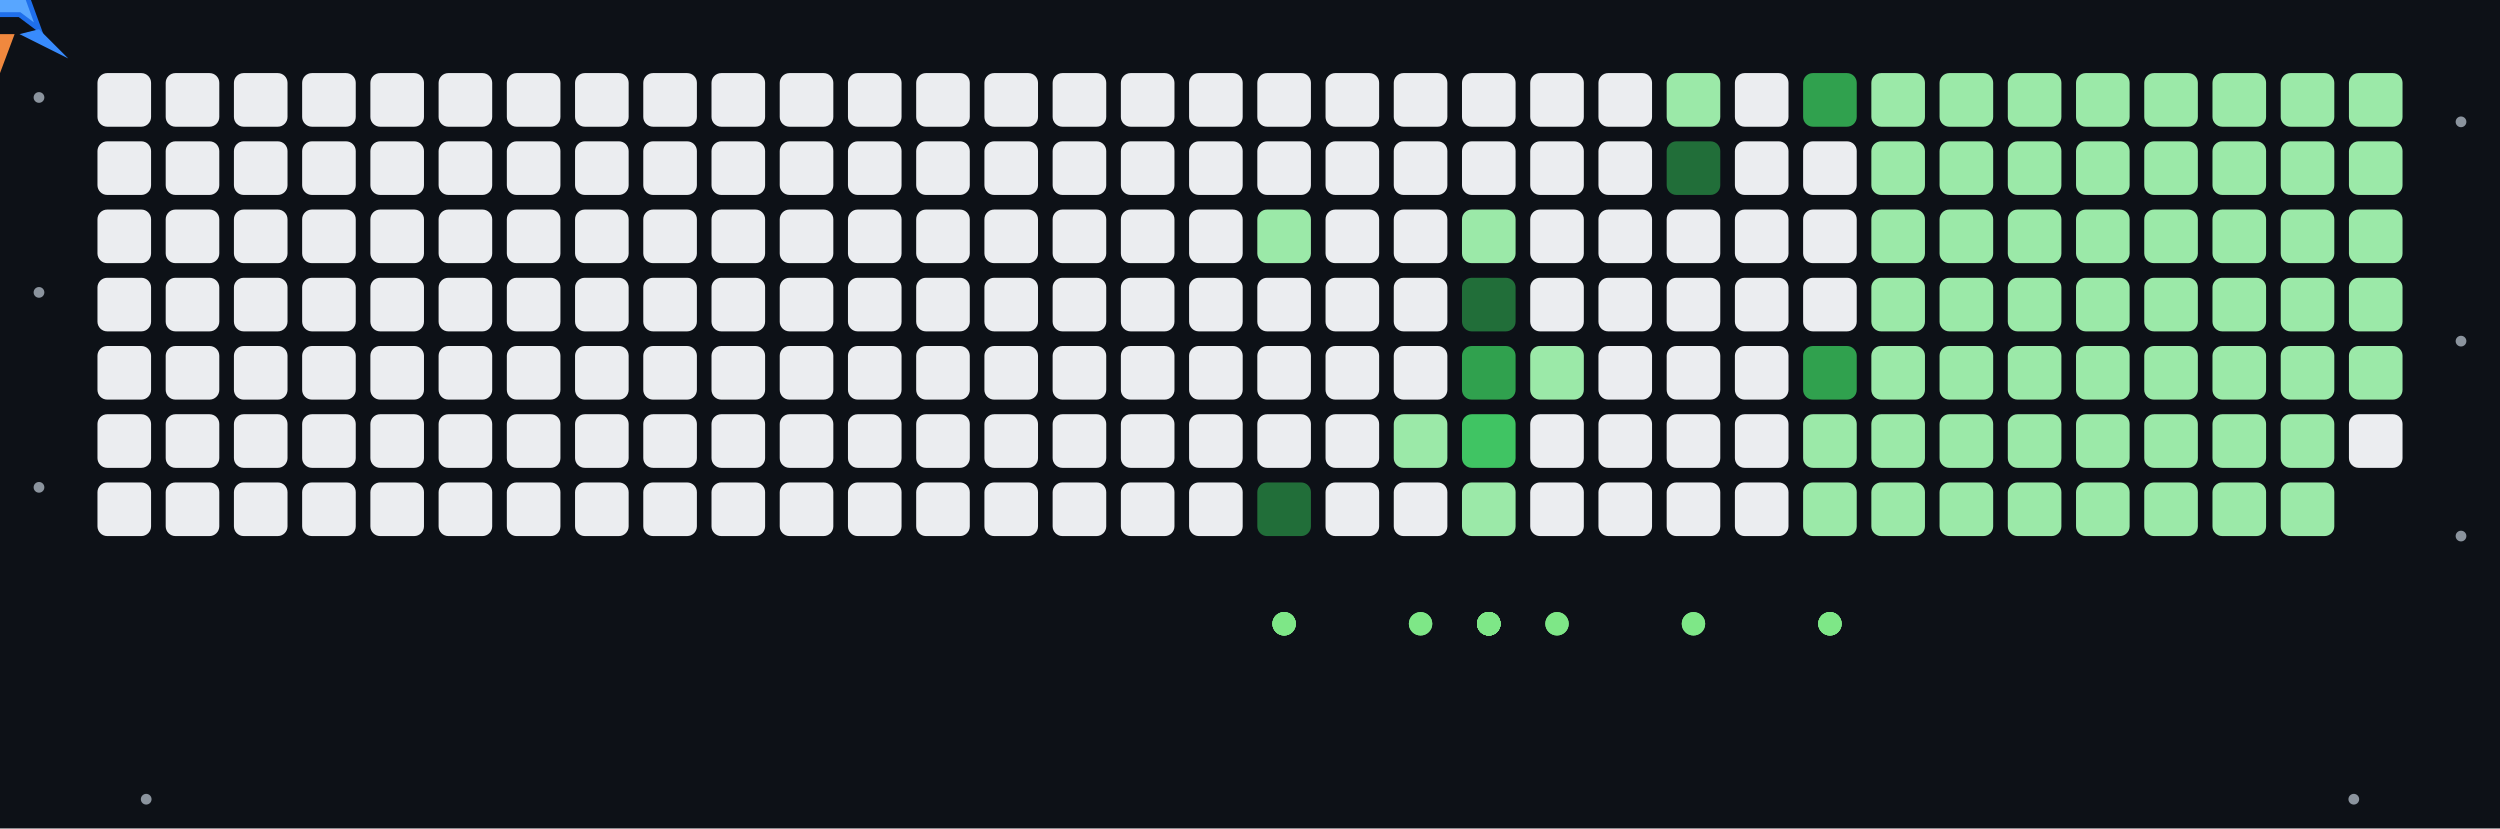
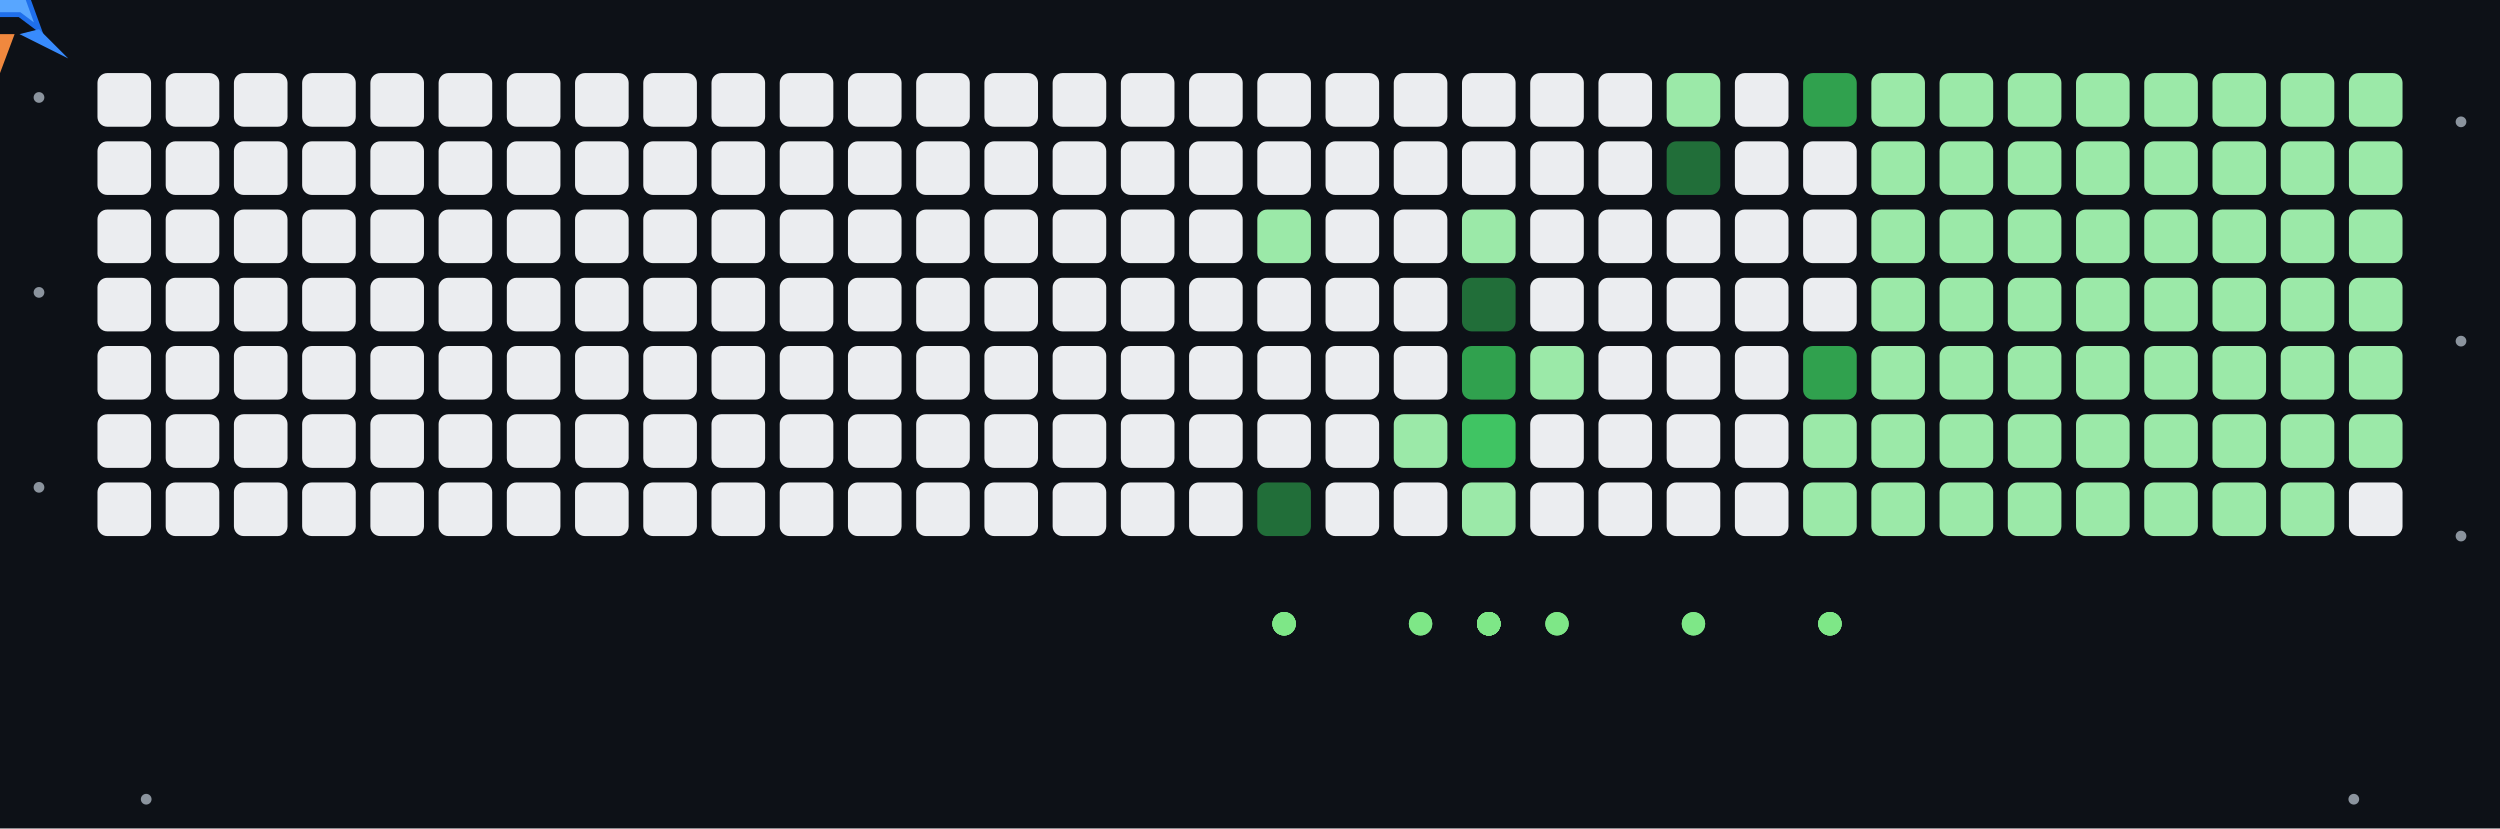
<svg xmlns="http://www.w3.org/2000/svg" viewBox="0 0 513 170">
  <rect x="0" y="0" width="513" height="170" fill="#0d1117" />
  <circle cx="8" cy="20" r="1.1" fill="#8b949e">
    <animate attributeName="opacity" values="0.2;1;0.2" dur="1.2s" repeatCount="indefinite" />
  </circle>
  <circle cx="8" cy="60" r="1.1" fill="#8b949e">
    <animate attributeName="opacity" values="0.2;1;0.2" dur="1.6s" repeatCount="indefinite" />
  </circle>
  <circle cx="8" cy="100" r="1.1" fill="#8b949e">
    <animate attributeName="opacity" values="0.2;1;0.2" dur="2s" repeatCount="indefinite" />
  </circle>
  <circle cx="505" cy="25" r="1.1" fill="#8b949e">
    <animate attributeName="opacity" values="0.2;1;0.2" dur="1.2s" repeatCount="indefinite" />
  </circle>
  <circle cx="505" cy="70" r="1.1" fill="#8b949e">
    <animate attributeName="opacity" values="0.2;1;0.2" dur="1.6s" repeatCount="indefinite" />
  </circle>
  <circle cx="505" cy="110" r="1.1" fill="#8b949e">
    <animate attributeName="opacity" values="0.2;1;0.2" dur="2s" repeatCount="indefinite" />
  </circle>
  <circle cx="30" cy="164" r="1.1" fill="#8b949e">
    <animate attributeName="opacity" values="0.2;1;0.2" dur="1.2s" repeatCount="indefinite" />
  </circle>
  <circle cx="483" cy="164" r="1.1" fill="#8b949e">
    <animate attributeName="opacity" values="0.2;1;0.2" dur="1.6s" repeatCount="indefinite" />
  </circle>
  <g id="grid">
    <rect x="20.00" y="15.00" width="11" height="11" rx="2" ry="2" fill="#ebedf0" />
    <rect x="20.00" y="29.00" width="11" height="11" rx="2" ry="2" fill="#ebedf0" />
    <rect x="20.00" y="43.00" width="11" height="11" rx="2" ry="2" fill="#ebedf0" />
    <rect x="20.00" y="57.00" width="11" height="11" rx="2" ry="2" fill="#ebedf0" />
    <rect x="20.00" y="71.00" width="11" height="11" rx="2" ry="2" fill="#ebedf0" />
    <rect x="20.00" y="85.00" width="11" height="11" rx="2" ry="2" fill="#ebedf0" />
    <rect x="20.00" y="99.00" width="11" height="11" rx="2" ry="2" fill="#ebedf0" />
    <rect x="34.00" y="15.00" width="11" height="11" rx="2" ry="2" fill="#ebedf0" />
    <rect x="34.00" y="29.00" width="11" height="11" rx="2" ry="2" fill="#ebedf0" />
    <rect x="34.00" y="43.00" width="11" height="11" rx="2" ry="2" fill="#ebedf0" />
    <rect x="34.00" y="57.00" width="11" height="11" rx="2" ry="2" fill="#ebedf0" />
    <rect x="34.00" y="71.00" width="11" height="11" rx="2" ry="2" fill="#ebedf0" />
    <rect x="34.00" y="85.00" width="11" height="11" rx="2" ry="2" fill="#ebedf0" />
    <rect x="34.00" y="99.00" width="11" height="11" rx="2" ry="2" fill="#ebedf0" />
    <rect x="48.00" y="15.00" width="11" height="11" rx="2" ry="2" fill="#ebedf0" />
    <rect x="48.00" y="29.00" width="11" height="11" rx="2" ry="2" fill="#ebedf0" />
    <rect x="48.00" y="43.00" width="11" height="11" rx="2" ry="2" fill="#ebedf0" />
    <rect x="48.00" y="57.00" width="11" height="11" rx="2" ry="2" fill="#ebedf0" />
    <rect x="48.00" y="71.00" width="11" height="11" rx="2" ry="2" fill="#ebedf0" />
    <rect x="48.00" y="85.00" width="11" height="11" rx="2" ry="2" fill="#ebedf0" />
    <rect x="48.00" y="99.00" width="11" height="11" rx="2" ry="2" fill="#ebedf0" />
    <rect x="62.00" y="15.00" width="11" height="11" rx="2" ry="2" fill="#ebedf0" />
    <rect x="62.00" y="29.00" width="11" height="11" rx="2" ry="2" fill="#ebedf0" />
    <rect x="62.00" y="43.00" width="11" height="11" rx="2" ry="2" fill="#ebedf0" />
    <rect x="62.00" y="57.00" width="11" height="11" rx="2" ry="2" fill="#ebedf0" />
    <rect x="62.00" y="71.00" width="11" height="11" rx="2" ry="2" fill="#ebedf0" />
    <rect x="62.00" y="85.00" width="11" height="11" rx="2" ry="2" fill="#ebedf0" />
    <rect x="62.00" y="99.00" width="11" height="11" rx="2" ry="2" fill="#ebedf0" />
    <rect x="76.00" y="15.00" width="11" height="11" rx="2" ry="2" fill="#ebedf0" />
    <rect x="76.00" y="29.00" width="11" height="11" rx="2" ry="2" fill="#ebedf0" />
    <rect x="76.00" y="43.00" width="11" height="11" rx="2" ry="2" fill="#ebedf0" />
    <rect x="76.00" y="57.00" width="11" height="11" rx="2" ry="2" fill="#ebedf0" />
    <rect x="76.00" y="71.00" width="11" height="11" rx="2" ry="2" fill="#ebedf0" />
    <rect x="76.00" y="85.00" width="11" height="11" rx="2" ry="2" fill="#ebedf0" />
    <rect x="76.00" y="99.00" width="11" height="11" rx="2" ry="2" fill="#ebedf0" />
    <rect x="90.00" y="15.00" width="11" height="11" rx="2" ry="2" fill="#ebedf0" />
    <rect x="90.00" y="29.00" width="11" height="11" rx="2" ry="2" fill="#ebedf0" />
    <rect x="90.00" y="43.00" width="11" height="11" rx="2" ry="2" fill="#ebedf0" />
    <rect x="90.00" y="57.00" width="11" height="11" rx="2" ry="2" fill="#ebedf0" />
    <rect x="90.00" y="71.00" width="11" height="11" rx="2" ry="2" fill="#ebedf0" />
    <rect x="90.00" y="85.00" width="11" height="11" rx="2" ry="2" fill="#ebedf0" />
    <rect x="90.00" y="99.00" width="11" height="11" rx="2" ry="2" fill="#ebedf0" />
    <rect x="104.00" y="15.00" width="11" height="11" rx="2" ry="2" fill="#ebedf0" />
    <rect x="104.00" y="29.00" width="11" height="11" rx="2" ry="2" fill="#ebedf0" />
    <rect x="104.00" y="43.00" width="11" height="11" rx="2" ry="2" fill="#ebedf0" />
    <rect x="104.00" y="57.00" width="11" height="11" rx="2" ry="2" fill="#ebedf0" />
    <rect x="104.00" y="71.00" width="11" height="11" rx="2" ry="2" fill="#ebedf0" />
    <rect x="104.00" y="85.00" width="11" height="11" rx="2" ry="2" fill="#ebedf0" />
    <rect x="104.00" y="99.00" width="11" height="11" rx="2" ry="2" fill="#ebedf0" />
    <rect x="118.00" y="15.00" width="11" height="11" rx="2" ry="2" fill="#ebedf0" />
    <rect x="118.00" y="29.00" width="11" height="11" rx="2" ry="2" fill="#ebedf0" />
    <rect x="118.00" y="43.00" width="11" height="11" rx="2" ry="2" fill="#ebedf0" />
    <rect x="118.00" y="57.00" width="11" height="11" rx="2" ry="2" fill="#ebedf0" />
    <rect x="118.00" y="71.00" width="11" height="11" rx="2" ry="2" fill="#ebedf0" />
    <rect x="118.00" y="85.00" width="11" height="11" rx="2" ry="2" fill="#ebedf0" />
    <rect x="118.00" y="99.00" width="11" height="11" rx="2" ry="2" fill="#ebedf0" />
    <rect x="132.00" y="15.00" width="11" height="11" rx="2" ry="2" fill="#ebedf0" />
    <rect x="132.00" y="29.00" width="11" height="11" rx="2" ry="2" fill="#ebedf0" />
    <rect x="132.00" y="43.00" width="11" height="11" rx="2" ry="2" fill="#ebedf0" />
    <rect x="132.00" y="57.00" width="11" height="11" rx="2" ry="2" fill="#ebedf0" />
    <rect x="132.00" y="71.00" width="11" height="11" rx="2" ry="2" fill="#ebedf0" />
    <rect x="132.00" y="85.00" width="11" height="11" rx="2" ry="2" fill="#ebedf0" />
    <rect x="132.00" y="99.00" width="11" height="11" rx="2" ry="2" fill="#ebedf0" />
    <rect x="146.00" y="15.00" width="11" height="11" rx="2" ry="2" fill="#ebedf0" />
    <rect x="146.00" y="29.00" width="11" height="11" rx="2" ry="2" fill="#ebedf0" />
    <rect x="146.00" y="43.00" width="11" height="11" rx="2" ry="2" fill="#ebedf0" />
    <rect x="146.00" y="57.00" width="11" height="11" rx="2" ry="2" fill="#ebedf0" />
    <rect x="146.00" y="71.00" width="11" height="11" rx="2" ry="2" fill="#ebedf0" />
    <rect x="146.00" y="85.00" width="11" height="11" rx="2" ry="2" fill="#ebedf0" />
    <rect x="146.00" y="99.00" width="11" height="11" rx="2" ry="2" fill="#ebedf0" />
    <rect x="160.00" y="15.00" width="11" height="11" rx="2" ry="2" fill="#ebedf0" />
    <rect x="160.00" y="29.00" width="11" height="11" rx="2" ry="2" fill="#ebedf0" />
    <rect x="160.00" y="43.00" width="11" height="11" rx="2" ry="2" fill="#ebedf0" />
    <rect x="160.00" y="57.00" width="11" height="11" rx="2" ry="2" fill="#ebedf0" />
    <rect x="160.00" y="71.00" width="11" height="11" rx="2" ry="2" fill="#ebedf0" />
    <rect x="160.00" y="85.00" width="11" height="11" rx="2" ry="2" fill="#ebedf0" />
    <rect x="160.00" y="99.00" width="11" height="11" rx="2" ry="2" fill="#ebedf0" />
    <rect x="174.00" y="15.00" width="11" height="11" rx="2" ry="2" fill="#ebedf0" />
    <rect x="174.00" y="29.00" width="11" height="11" rx="2" ry="2" fill="#ebedf0" />
    <rect x="174.00" y="43.00" width="11" height="11" rx="2" ry="2" fill="#ebedf0" />
    <rect x="174.00" y="57.00" width="11" height="11" rx="2" ry="2" fill="#ebedf0" />
    <rect x="174.00" y="71.00" width="11" height="11" rx="2" ry="2" fill="#ebedf0" />
    <rect x="174.00" y="85.00" width="11" height="11" rx="2" ry="2" fill="#ebedf0" />
    <rect x="174.00" y="99.00" width="11" height="11" rx="2" ry="2" fill="#ebedf0" />
    <rect x="188.00" y="15.00" width="11" height="11" rx="2" ry="2" fill="#ebedf0" />
    <rect x="188.00" y="29.00" width="11" height="11" rx="2" ry="2" fill="#ebedf0" />
    <rect x="188.00" y="43.00" width="11" height="11" rx="2" ry="2" fill="#ebedf0" />
    <rect x="188.00" y="57.00" width="11" height="11" rx="2" ry="2" fill="#ebedf0" />
    <rect x="188.00" y="71.00" width="11" height="11" rx="2" ry="2" fill="#ebedf0" />
    <rect x="188.00" y="85.00" width="11" height="11" rx="2" ry="2" fill="#ebedf0" />
    <rect x="188.00" y="99.00" width="11" height="11" rx="2" ry="2" fill="#ebedf0" />
    <rect x="202.00" y="15.00" width="11" height="11" rx="2" ry="2" fill="#ebedf0" />
    <rect x="202.00" y="29.00" width="11" height="11" rx="2" ry="2" fill="#ebedf0" />
    <rect x="202.00" y="43.00" width="11" height="11" rx="2" ry="2" fill="#ebedf0" />
    <rect x="202.00" y="57.00" width="11" height="11" rx="2" ry="2" fill="#ebedf0" />
    <rect x="202.00" y="71.00" width="11" height="11" rx="2" ry="2" fill="#ebedf0" />
    <rect x="202.00" y="85.00" width="11" height="11" rx="2" ry="2" fill="#ebedf0" />
    <rect x="202.00" y="99.00" width="11" height="11" rx="2" ry="2" fill="#ebedf0" />
    <rect x="216.00" y="15.00" width="11" height="11" rx="2" ry="2" fill="#ebedf0" />
    <rect x="216.00" y="29.00" width="11" height="11" rx="2" ry="2" fill="#ebedf0" />
    <rect x="216.00" y="43.00" width="11" height="11" rx="2" ry="2" fill="#ebedf0" />
    <rect x="216.00" y="57.00" width="11" height="11" rx="2" ry="2" fill="#ebedf0" />
    <rect x="216.00" y="71.00" width="11" height="11" rx="2" ry="2" fill="#ebedf0" />
    <rect x="216.00" y="85.00" width="11" height="11" rx="2" ry="2" fill="#ebedf0" />
    <rect x="216.00" y="99.00" width="11" height="11" rx="2" ry="2" fill="#ebedf0" />
    <rect x="230.00" y="15.00" width="11" height="11" rx="2" ry="2" fill="#ebedf0" />
    <rect x="230.00" y="29.00" width="11" height="11" rx="2" ry="2" fill="#ebedf0" />
    <rect x="230.00" y="43.00" width="11" height="11" rx="2" ry="2" fill="#ebedf0" />
    <rect x="230.00" y="57.00" width="11" height="11" rx="2" ry="2" fill="#ebedf0" />
    <rect x="230.00" y="71.00" width="11" height="11" rx="2" ry="2" fill="#ebedf0" />
    <rect x="230.00" y="85.00" width="11" height="11" rx="2" ry="2" fill="#ebedf0" />
    <rect x="230.00" y="99.00" width="11" height="11" rx="2" ry="2" fill="#ebedf0" />
    <rect x="244.00" y="15.00" width="11" height="11" rx="2" ry="2" fill="#ebedf0" />
    <rect x="244.00" y="29.00" width="11" height="11" rx="2" ry="2" fill="#ebedf0" />
    <rect x="244.00" y="43.00" width="11" height="11" rx="2" ry="2" fill="#ebedf0" />
    <rect x="244.00" y="57.00" width="11" height="11" rx="2" ry="2" fill="#ebedf0" />
    <rect x="244.00" y="71.00" width="11" height="11" rx="2" ry="2" fill="#ebedf0" />
    <rect x="244.00" y="85.00" width="11" height="11" rx="2" ry="2" fill="#ebedf0" />
    <rect x="244.00" y="99.00" width="11" height="11" rx="2" ry="2" fill="#ebedf0" />
    <rect x="258.00" y="15.00" width="11" height="11" rx="2" ry="2" fill="#ebedf0" />
    <rect x="258.00" y="29.00" width="11" height="11" rx="2" ry="2" fill="#ebedf0" />
    <rect x="258.00" y="43.00" width="11" height="11" rx="2" ry="2" fill="#9be9a8">
      <animate attributeName="fill" dur="20s" repeatCount="indefinite" keyTimes="0;0.257;0.263;0.743;0.749;1" values="#9be9a8;#9be9a8;#39d353;#9be9a8;#39d353;#9be9a8" />
    </rect>
    <rect x="258.00" y="57.00" width="11" height="11" rx="2" ry="2" fill="#ebedf0" />
    <rect x="258.00" y="71.00" width="11" height="11" rx="2" ry="2" fill="#ebedf0" />
    <rect x="258.00" y="85.00" width="11" height="11" rx="2" ry="2" fill="#ebedf0" />
    <rect x="258.00" y="99.00" width="11" height="11" rx="2" ry="2" fill="#216e39">
      <animate attributeName="fill" dur="20s" repeatCount="indefinite" keyTimes="0;0.257;0.263;0.743;0.749;1" values="#216e39;#216e39;#39d353;#216e39;#39d353;#216e39" />
    </rect>
    <rect x="272.00" y="15.00" width="11" height="11" rx="2" ry="2" fill="#ebedf0" />
    <rect x="272.00" y="29.00" width="11" height="11" rx="2" ry="2" fill="#ebedf0" />
    <rect x="272.00" y="43.00" width="11" height="11" rx="2" ry="2" fill="#ebedf0" />
    <rect x="272.00" y="57.00" width="11" height="11" rx="2" ry="2" fill="#ebedf0" />
    <rect x="272.00" y="71.00" width="11" height="11" rx="2" ry="2" fill="#ebedf0" />
    <rect x="272.00" y="85.00" width="11" height="11" rx="2" ry="2" fill="#ebedf0" />
    <rect x="272.00" y="99.00" width="11" height="11" rx="2" ry="2" fill="#ebedf0" />
    <rect x="286.00" y="15.00" width="11" height="11" rx="2" ry="2" fill="#ebedf0" />
    <rect x="286.00" y="29.00" width="11" height="11" rx="2" ry="2" fill="#ebedf0" />
    <rect x="286.00" y="43.00" width="11" height="11" rx="2" ry="2" fill="#ebedf0" />
    <rect x="286.00" y="57.00" width="11" height="11" rx="2" ry="2" fill="#ebedf0" />
    <rect x="286.00" y="71.00" width="11" height="11" rx="2" ry="2" fill="#ebedf0" />
    <rect x="286.00" y="85.00" width="11" height="11" rx="2" ry="2" fill="#9be9a8">
      <animate attributeName="fill" dur="20s" repeatCount="indefinite" keyTimes="0;0.285;0.291;0.715;0.721;1" values="#9be9a8;#9be9a8;#39d353;#9be9a8;#39d353;#9be9a8" />
    </rect>
    <rect x="286.00" y="99.00" width="11" height="11" rx="2" ry="2" fill="#ebedf0" />
    <rect x="300.00" y="15.00" width="11" height="11" rx="2" ry="2" fill="#ebedf0" />
    <rect x="300.00" y="29.00" width="11" height="11" rx="2" ry="2" fill="#ebedf0" />
    <rect x="300.00" y="43.00" width="11" height="11" rx="2" ry="2" fill="#9be9a8">
      <animate attributeName="fill" dur="20s" repeatCount="indefinite" keyTimes="0;0.299;0.305;0.701;0.707;1" values="#9be9a8;#9be9a8;#39d353;#9be9a8;#39d353;#9be9a8" />
    </rect>
    <rect x="300.00" y="57.00" width="11" height="11" rx="2" ry="2" fill="#216e39">
      <animate attributeName="fill" dur="20s" repeatCount="indefinite" keyTimes="0;0.299;0.305;0.701;0.707;1" values="#216e39;#216e39;#39d353;#216e39;#39d353;#216e39" />
    </rect>
    <rect x="300.00" y="71.00" width="11" height="11" rx="2" ry="2" fill="#30a14e">
      <animate attributeName="fill" dur="20s" repeatCount="indefinite" keyTimes="0;0.299;0.305;0.701;0.707;1" values="#30a14e;#30a14e;#39d353;#30a14e;#39d353;#30a14e" />
    </rect>
    <rect x="300.00" y="85.00" width="11" height="11" rx="2" ry="2" fill="#40c463">
      <animate attributeName="fill" dur="20s" repeatCount="indefinite" keyTimes="0;0.299;0.305;0.701;0.707;1" values="#40c463;#40c463;#39d353;#40c463;#39d353;#40c463" />
    </rect>
    <rect x="300.00" y="99.00" width="11" height="11" rx="2" ry="2" fill="#9be9a8">
      <animate attributeName="fill" dur="20s" repeatCount="indefinite" keyTimes="0;0.299;0.305;0.701;0.707;1" values="#9be9a8;#9be9a8;#39d353;#9be9a8;#39d353;#9be9a8" />
    </rect>
    <rect x="314.00" y="15.00" width="11" height="11" rx="2" ry="2" fill="#ebedf0" />
    <rect x="314.00" y="29.00" width="11" height="11" rx="2" ry="2" fill="#ebedf0" />
    <rect x="314.00" y="43.00" width="11" height="11" rx="2" ry="2" fill="#ebedf0" />
    <rect x="314.00" y="57.00" width="11" height="11" rx="2" ry="2" fill="#ebedf0" />
    <rect x="314.00" y="71.00" width="11" height="11" rx="2" ry="2" fill="#9be9a8">
      <animate attributeName="fill" dur="20s" repeatCount="indefinite" keyTimes="0;0.313;0.319;0.687;0.693;1" values="#9be9a8;#9be9a8;#39d353;#9be9a8;#39d353;#9be9a8" />
    </rect>
    <rect x="314.00" y="85.00" width="11" height="11" rx="2" ry="2" fill="#ebedf0" />
    <rect x="314.00" y="99.00" width="11" height="11" rx="2" ry="2" fill="#ebedf0" />
    <rect x="328.00" y="15.00" width="11" height="11" rx="2" ry="2" fill="#ebedf0" />
    <rect x="328.00" y="29.00" width="11" height="11" rx="2" ry="2" fill="#ebedf0" />
    <rect x="328.00" y="43.00" width="11" height="11" rx="2" ry="2" fill="#ebedf0" />
    <rect x="328.00" y="57.00" width="11" height="11" rx="2" ry="2" fill="#ebedf0" />
    <rect x="328.00" y="71.00" width="11" height="11" rx="2" ry="2" fill="#ebedf0" />
    <rect x="328.00" y="85.00" width="11" height="11" rx="2" ry="2" fill="#ebedf0" />
    <rect x="328.00" y="99.00" width="11" height="11" rx="2" ry="2" fill="#ebedf0" />
    <rect x="342.00" y="15.00" width="11" height="11" rx="2" ry="2" fill="#9be9a8" />
    <rect x="342.00" y="29.00" width="11" height="11" rx="2" ry="2" fill="#216e39">
      <animate attributeName="fill" dur="20s" repeatCount="indefinite" keyTimes="0;0.341;0.347;0.659;0.665;1" values="#216e39;#216e39;#39d353;#216e39;#39d353;#216e39" />
    </rect>
    <rect x="342.00" y="43.00" width="11" height="11" rx="2" ry="2" fill="#ebedf0" />
    <rect x="342.00" y="57.00" width="11" height="11" rx="2" ry="2" fill="#ebedf0" />
    <rect x="342.00" y="71.00" width="11" height="11" rx="2" ry="2" fill="#ebedf0" />
    <rect x="342.00" y="85.00" width="11" height="11" rx="2" ry="2" fill="#ebedf0" />
    <rect x="342.00" y="99.00" width="11" height="11" rx="2" ry="2" fill="#ebedf0" />
    <rect x="356.00" y="15.00" width="11" height="11" rx="2" ry="2" fill="#ebedf0" />
    <rect x="356.00" y="29.00" width="11" height="11" rx="2" ry="2" fill="#ebedf0" />
    <rect x="356.00" y="43.00" width="11" height="11" rx="2" ry="2" fill="#ebedf0" />
    <rect x="356.00" y="57.00" width="11" height="11" rx="2" ry="2" fill="#ebedf0" />
    <rect x="356.00" y="71.00" width="11" height="11" rx="2" ry="2" fill="#ebedf0" />
    <rect x="356.00" y="85.00" width="11" height="11" rx="2" ry="2" fill="#ebedf0" />
    <rect x="356.00" y="99.00" width="11" height="11" rx="2" ry="2" fill="#ebedf0" />
    <rect x="370.00" y="15.00" width="11" height="11" rx="2" ry="2" fill="#30a14e">
      <animate attributeName="fill" dur="20s" repeatCount="indefinite" keyTimes="0;0.368;0.374;0.631;0.637;1" values="#30a14e;#30a14e;#39d353;#30a14e;#39d353;#30a14e" />
    </rect>
    <rect x="370.00" y="29.00" width="11" height="11" rx="2" ry="2" fill="#ebedf0" />
    <rect x="370.00" y="43.00" width="11" height="11" rx="2" ry="2" fill="#ebedf0" />
    <rect x="370.00" y="57.00" width="11" height="11" rx="2" ry="2" fill="#ebedf0" />
    <rect x="370.00" y="71.00" width="11" height="11" rx="2" ry="2" fill="#30a14e">
      <animate attributeName="fill" dur="20s" repeatCount="indefinite" keyTimes="0;0.368;0.374;0.631;0.637;1" values="#30a14e;#30a14e;#39d353;#30a14e;#39d353;#30a14e" />
    </rect>
    <rect x="370.00" y="85.00" width="11" height="11" rx="2" ry="2" fill="#9be9a8" />
    <rect x="370.00" y="99.00" width="11" height="11" rx="2" ry="2" fill="#9be9a8" />
    <rect x="384.00" y="15.00" width="11" height="11" rx="2" ry="2" fill="#9be9a8" />
    <rect x="384.00" y="29.00" width="11" height="11" rx="2" ry="2" fill="#9be9a8" />
    <rect x="384.00" y="43.00" width="11" height="11" rx="2" ry="2" fill="#9be9a8" />
    <rect x="384.00" y="57.00" width="11" height="11" rx="2" ry="2" fill="#9be9a8" />
    <rect x="384.00" y="71.00" width="11" height="11" rx="2" ry="2" fill="#9be9a8" />
    <rect x="384.00" y="85.00" width="11" height="11" rx="2" ry="2" fill="#9be9a8" />
    <rect x="384.00" y="99.00" width="11" height="11" rx="2" ry="2" fill="#9be9a8" />
    <rect x="398.00" y="15.00" width="11" height="11" rx="2" ry="2" fill="#9be9a8" />
    <rect x="398.00" y="29.00" width="11" height="11" rx="2" ry="2" fill="#9be9a8" />
    <rect x="398.00" y="43.00" width="11" height="11" rx="2" ry="2" fill="#9be9a8" />
    <rect x="398.00" y="57.00" width="11" height="11" rx="2" ry="2" fill="#9be9a8" />
    <rect x="398.00" y="71.00" width="11" height="11" rx="2" ry="2" fill="#9be9a8" />
    <rect x="398.00" y="85.00" width="11" height="11" rx="2" ry="2" fill="#9be9a8" />
    <rect x="398.00" y="99.00" width="11" height="11" rx="2" ry="2" fill="#9be9a8" />
    <rect x="412.00" y="15.00" width="11" height="11" rx="2" ry="2" fill="#9be9a8" />
    <rect x="412.00" y="29.00" width="11" height="11" rx="2" ry="2" fill="#9be9a8" />
    <rect x="412.00" y="43.00" width="11" height="11" rx="2" ry="2" fill="#9be9a8" />
    <rect x="412.00" y="57.00" width="11" height="11" rx="2" ry="2" fill="#9be9a8" />
    <rect x="412.00" y="71.00" width="11" height="11" rx="2" ry="2" fill="#9be9a8" />
    <rect x="412.00" y="85.00" width="11" height="11" rx="2" ry="2" fill="#9be9a8" />
    <rect x="412.00" y="99.00" width="11" height="11" rx="2" ry="2" fill="#9be9a8" />
    <rect x="426.00" y="15.00" width="11" height="11" rx="2" ry="2" fill="#9be9a8" />
    <rect x="426.00" y="29.00" width="11" height="11" rx="2" ry="2" fill="#9be9a8" />
    <rect x="426.00" y="43.00" width="11" height="11" rx="2" ry="2" fill="#9be9a8" />
    <rect x="426.00" y="57.00" width="11" height="11" rx="2" ry="2" fill="#9be9a8" />
    <rect x="426.00" y="71.00" width="11" height="11" rx="2" ry="2" fill="#9be9a8" />
    <rect x="426.00" y="85.00" width="11" height="11" rx="2" ry="2" fill="#9be9a8" />
    <rect x="426.00" y="99.00" width="11" height="11" rx="2" ry="2" fill="#9be9a8" />
    <rect x="440.00" y="15.00" width="11" height="11" rx="2" ry="2" fill="#9be9a8" />
    <rect x="440.00" y="29.00" width="11" height="11" rx="2" ry="2" fill="#9be9a8" />
    <rect x="440.00" y="43.00" width="11" height="11" rx="2" ry="2" fill="#9be9a8" />
    <rect x="440.00" y="57.00" width="11" height="11" rx="2" ry="2" fill="#9be9a8" />
    <rect x="440.00" y="71.00" width="11" height="11" rx="2" ry="2" fill="#9be9a8" />
    <rect x="440.00" y="85.00" width="11" height="11" rx="2" ry="2" fill="#9be9a8" />
    <rect x="440.00" y="99.00" width="11" height="11" rx="2" ry="2" fill="#9be9a8" />
    <rect x="454.00" y="15.00" width="11" height="11" rx="2" ry="2" fill="#9be9a8" />
    <rect x="454.00" y="29.00" width="11" height="11" rx="2" ry="2" fill="#9be9a8" />
    <rect x="454.00" y="43.00" width="11" height="11" rx="2" ry="2" fill="#9be9a8" />
    <rect x="454.00" y="57.00" width="11" height="11" rx="2" ry="2" fill="#9be9a8" />
    <rect x="454.00" y="71.00" width="11" height="11" rx="2" ry="2" fill="#9be9a8" />
    <rect x="454.00" y="85.00" width="11" height="11" rx="2" ry="2" fill="#9be9a8" />
    <rect x="454.00" y="99.00" width="11" height="11" rx="2" ry="2" fill="#9be9a8" />
    <rect x="468.00" y="15.00" width="11" height="11" rx="2" ry="2" fill="#9be9a8" />
    <rect x="468.00" y="29.00" width="11" height="11" rx="2" ry="2" fill="#9be9a8" />
    <rect x="468.00" y="43.00" width="11" height="11" rx="2" ry="2" fill="#9be9a8" />
    <rect x="468.00" y="57.00" width="11" height="11" rx="2" ry="2" fill="#9be9a8" />
    <rect x="468.00" y="71.00" width="11" height="11" rx="2" ry="2" fill="#9be9a8" />
    <rect x="468.00" y="85.00" width="11" height="11" rx="2" ry="2" fill="#9be9a8" />
    <rect x="468.00" y="99.00" width="11" height="11" rx="2" ry="2" fill="#9be9a8" />
    <rect x="482.00" y="15.00" width="11" height="11" rx="2" ry="2" fill="#9be9a8" />
    <rect x="482.00" y="29.00" width="11" height="11" rx="2" ry="2" fill="#9be9a8" />
    <rect x="482.00" y="43.00" width="11" height="11" rx="2" ry="2" fill="#9be9a8" />
    <rect x="482.00" y="57.00" width="11" height="11" rx="2" ry="2" fill="#9be9a8" />
    <rect x="482.00" y="71.00" width="11" height="11" rx="2" ry="2" fill="#9be9a8" />
-     <rect x="482.00" y="85.00" width="11" height="11" rx="2" ry="2" fill="#ebedf0" />
+     <rect x="482.00" y="85.00" width="11" height="11" rx="2" ry="2" fill="#9be9a8" />
+     <rect x="482.00" y="99.00" width="11" height="11" rx="2" ry="2" fill="#ebedf0" />
  </g>
  <g id="bullets">
    <circle cx="263.5" cy="128" r="2.4" fill="#7ee787">
      <animate attributeName="cy" dur="20s" repeatCount="indefinite" keyTimes="0;0.239;0.257;1" values="128;128;48.5;48.5" />
      <animate attributeName="opacity" dur="20s" repeatCount="indefinite" keyTimes="0;0.239;0.257;0.263;1" values="0;1;1;0;0" />
    </circle>
    <circle cx="263.5" cy="128" r="2.4" fill="#7ee787">
      <animate attributeName="cy" dur="20s" repeatCount="indefinite" keyTimes="0;0.239;0.257;1" values="128;128;104.5;104.5" />
      <animate attributeName="opacity" dur="20s" repeatCount="indefinite" keyTimes="0;0.239;0.257;0.263;1" values="0;1;1;0;0" />
    </circle>
    <circle cx="291.5" cy="128" r="2.4" fill="#7ee787">
      <animate attributeName="cy" dur="20s" repeatCount="indefinite" keyTimes="0;0.267;0.285;1" values="128;128;90.5;90.5" />
      <animate attributeName="opacity" dur="20s" repeatCount="indefinite" keyTimes="0;0.267;0.285;0.291;1" values="0;1;1;0;0" />
    </circle>
    <circle cx="305.5" cy="128" r="2.4" fill="#7ee787">
      <animate attributeName="cy" dur="20s" repeatCount="indefinite" keyTimes="0;0.281;0.299;1" values="128;128;48.5;48.5" />
      <animate attributeName="opacity" dur="20s" repeatCount="indefinite" keyTimes="0;0.281;0.299;0.305;1" values="0;1;1;0;0" />
    </circle>
    <circle cx="305.5" cy="128" r="2.4" fill="#7ee787">
      <animate attributeName="cy" dur="20s" repeatCount="indefinite" keyTimes="0;0.281;0.299;1" values="128;128;62.5;62.5" />
      <animate attributeName="opacity" dur="20s" repeatCount="indefinite" keyTimes="0;0.281;0.299;0.305;1" values="0;1;1;0;0" />
    </circle>
    <circle cx="305.5" cy="128" r="2.4" fill="#7ee787">
      <animate attributeName="cy" dur="20s" repeatCount="indefinite" keyTimes="0;0.281;0.299;1" values="128;128;76.5;76.5" />
      <animate attributeName="opacity" dur="20s" repeatCount="indefinite" keyTimes="0;0.281;0.299;0.305;1" values="0;1;1;0;0" />
    </circle>
    <circle cx="305.5" cy="128" r="2.4" fill="#7ee787">
      <animate attributeName="cy" dur="20s" repeatCount="indefinite" keyTimes="0;0.281;0.299;1" values="128;128;90.5;90.5" />
      <animate attributeName="opacity" dur="20s" repeatCount="indefinite" keyTimes="0;0.281;0.299;0.305;1" values="0;1;1;0;0" />
    </circle>
    <circle cx="305.5" cy="128" r="2.4" fill="#7ee787">
      <animate attributeName="cy" dur="20s" repeatCount="indefinite" keyTimes="0;0.281;0.299;1" values="128;128;104.5;104.5" />
      <animate attributeName="opacity" dur="20s" repeatCount="indefinite" keyTimes="0;0.281;0.299;0.305;1" values="0;1;1;0;0" />
    </circle>
    <circle cx="319.5" cy="128" r="2.4" fill="#7ee787">
      <animate attributeName="cy" dur="20s" repeatCount="indefinite" keyTimes="0;0.295;0.313;1" values="128;128;76.5;76.5" />
      <animate attributeName="opacity" dur="20s" repeatCount="indefinite" keyTimes="0;0.295;0.313;0.319;1" values="0;1;1;0;0" />
    </circle>
    <circle cx="347.5" cy="128" r="2.4" fill="#7ee787">
      <animate attributeName="cy" dur="20s" repeatCount="indefinite" keyTimes="0;0.323;0.341;1" values="128;128;34.5;34.5" />
      <animate attributeName="opacity" dur="20s" repeatCount="indefinite" keyTimes="0;0.323;0.341;0.347;1" values="0;1;1;0;0" />
    </circle>
    <circle cx="375.5" cy="128" r="2.4" fill="#7ee787">
      <animate attributeName="cy" dur="20s" repeatCount="indefinite" keyTimes="0;0.35;0.368;1" values="128;128;20.5;20.5" />
      <animate attributeName="opacity" dur="20s" repeatCount="indefinite" keyTimes="0;0.35;0.368;0.374;1" values="0;1;1;0;0" />
    </circle>
    <circle cx="375.5" cy="128" r="2.4" fill="#7ee787">
      <animate attributeName="cy" dur="20s" repeatCount="indefinite" keyTimes="0;0.35;0.368;1" values="128;128;76.5;76.5" />
      <animate attributeName="opacity" dur="20s" repeatCount="indefinite" keyTimes="0;0.35;0.368;0.374;1" values="0;1;1;0;0" />
    </circle>
    <circle cx="375.5" cy="128" r="2.4" fill="#7ee787">
      <animate attributeName="cy" dur="20s" repeatCount="indefinite" keyTimes="0;0.614;0.631;1" values="128;128;76.5;76.5" />
      <animate attributeName="opacity" dur="20s" repeatCount="indefinite" keyTimes="0;0.614;0.631;0.637;1" values="0;1;1;0;0" />
    </circle>
    <circle cx="375.5" cy="128" r="2.4" fill="#7ee787">
      <animate attributeName="cy" dur="20s" repeatCount="indefinite" keyTimes="0;0.614;0.631;1" values="128;128;20.5;20.5" />
      <animate attributeName="opacity" dur="20s" repeatCount="indefinite" keyTimes="0;0.614;0.631;0.637;1" values="0;1;1;0;0" />
    </circle>
    <circle cx="347.5" cy="128" r="2.4" fill="#7ee787">
      <animate attributeName="cy" dur="20s" repeatCount="indefinite" keyTimes="0;0.641;0.659;1" values="128;128;34.5;34.5" />
      <animate attributeName="opacity" dur="20s" repeatCount="indefinite" keyTimes="0;0.641;0.659;0.665;1" values="0;1;1;0;0" />
    </circle>
    <circle cx="319.5" cy="128" r="2.4" fill="#7ee787">
      <animate attributeName="cy" dur="20s" repeatCount="indefinite" keyTimes="0;0.669;0.687;1" values="128;128;76.5;76.5" />
      <animate attributeName="opacity" dur="20s" repeatCount="indefinite" keyTimes="0;0.669;0.687;0.693;1" values="0;1;1;0;0" />
    </circle>
    <circle cx="305.5" cy="128" r="2.4" fill="#7ee787">
      <animate attributeName="cy" dur="20s" repeatCount="indefinite" keyTimes="0;0.683;0.701;1" values="128;128;104.5;104.5" />
      <animate attributeName="opacity" dur="20s" repeatCount="indefinite" keyTimes="0;0.683;0.701;0.707;1" values="0;1;1;0;0" />
    </circle>
    <circle cx="305.5" cy="128" r="2.4" fill="#7ee787">
      <animate attributeName="cy" dur="20s" repeatCount="indefinite" keyTimes="0;0.683;0.701;1" values="128;128;90.5;90.5" />
      <animate attributeName="opacity" dur="20s" repeatCount="indefinite" keyTimes="0;0.683;0.701;0.707;1" values="0;1;1;0;0" />
    </circle>
    <circle cx="305.5" cy="128" r="2.4" fill="#7ee787">
      <animate attributeName="cy" dur="20s" repeatCount="indefinite" keyTimes="0;0.683;0.701;1" values="128;128;76.5;76.5" />
      <animate attributeName="opacity" dur="20s" repeatCount="indefinite" keyTimes="0;0.683;0.701;0.707;1" values="0;1;1;0;0" />
    </circle>
    <circle cx="305.5" cy="128" r="2.4" fill="#7ee787">
      <animate attributeName="cy" dur="20s" repeatCount="indefinite" keyTimes="0;0.683;0.701;1" values="128;128;62.5;62.5" />
      <animate attributeName="opacity" dur="20s" repeatCount="indefinite" keyTimes="0;0.683;0.701;0.707;1" values="0;1;1;0;0" />
    </circle>
    <circle cx="305.5" cy="128" r="2.4" fill="#7ee787">
      <animate attributeName="cy" dur="20s" repeatCount="indefinite" keyTimes="0;0.683;0.701;1" values="128;128;48.5;48.5" />
      <animate attributeName="opacity" dur="20s" repeatCount="indefinite" keyTimes="0;0.683;0.701;0.707;1" values="0;1;1;0;0" />
    </circle>
    <circle cx="291.5" cy="128" r="2.4" fill="#7ee787">
      <animate attributeName="cy" dur="20s" repeatCount="indefinite" keyTimes="0;0.697;0.715;1" values="128;128;90.5;90.5" />
      <animate attributeName="opacity" dur="20s" repeatCount="indefinite" keyTimes="0;0.697;0.715;0.721;1" values="0;1;1;0;0" />
    </circle>
    <circle cx="263.5" cy="128" r="2.4" fill="#7ee787">
      <animate attributeName="cy" dur="20s" repeatCount="indefinite" keyTimes="0;0.725;0.743;1" values="128;128;104.5;104.5" />
      <animate attributeName="opacity" dur="20s" repeatCount="indefinite" keyTimes="0;0.725;0.743;0.749;1" values="0;1;1;0;0" />
    </circle>
    <circle cx="263.5" cy="128" r="2.4" fill="#7ee787">
      <animate attributeName="cy" dur="20s" repeatCount="indefinite" keyTimes="0;0.725;0.743;1" values="128;128;48.5;48.5" />
      <animate attributeName="opacity" dur="20s" repeatCount="indefinite" keyTimes="0;0.725;0.743;0.749;1" values="0;1;1;0;0" />
    </circle>
  </g>
  <g id="blasts">
    <circle cx="263.5" cy="48.5" r="0" fill="none" stroke="#56d364" stroke-width="1.6" opacity="0">
      <animate attributeName="r" dur="20s" repeatCount="indefinite" keyTimes="0;0.257;0.275;1" values="0;1;9;9" />
      <animate attributeName="opacity" dur="20s" repeatCount="indefinite" keyTimes="0;0.257;0.275;1" values="0;1;1;0" />
    </circle>
    <circle cx="263.5" cy="104.5" r="0" fill="none" stroke="#56d364" stroke-width="1.6" opacity="0">
      <animate attributeName="r" dur="20s" repeatCount="indefinite" keyTimes="0;0.257;0.275;1" values="0;1;9;9" />
      <animate attributeName="opacity" dur="20s" repeatCount="indefinite" keyTimes="0;0.257;0.275;1" values="0;1;1;0" />
    </circle>
    <circle cx="291.5" cy="90.5" r="0" fill="none" stroke="#56d364" stroke-width="1.6" opacity="0">
      <animate attributeName="r" dur="20s" repeatCount="indefinite" keyTimes="0;0.285;0.303;1" values="0;1;9;9" />
      <animate attributeName="opacity" dur="20s" repeatCount="indefinite" keyTimes="0;0.285;0.303;1" values="0;1;1;0" />
    </circle>
    <circle cx="305.5" cy="48.5" r="0" fill="none" stroke="#56d364" stroke-width="1.6" opacity="0">
      <animate attributeName="r" dur="20s" repeatCount="indefinite" keyTimes="0;0.299;0.317;1" values="0;1;9;9" />
      <animate attributeName="opacity" dur="20s" repeatCount="indefinite" keyTimes="0;0.299;0.317;1" values="0;1;1;0" />
    </circle>
    <circle cx="305.5" cy="62.5" r="0" fill="none" stroke="#56d364" stroke-width="1.6" opacity="0">
      <animate attributeName="r" dur="20s" repeatCount="indefinite" keyTimes="0;0.299;0.317;1" values="0;1;9;9" />
      <animate attributeName="opacity" dur="20s" repeatCount="indefinite" keyTimes="0;0.299;0.317;1" values="0;1;1;0" />
    </circle>
    <circle cx="305.5" cy="76.5" r="0" fill="none" stroke="#56d364" stroke-width="1.6" opacity="0">
      <animate attributeName="r" dur="20s" repeatCount="indefinite" keyTimes="0;0.299;0.317;1" values="0;1;9;9" />
      <animate attributeName="opacity" dur="20s" repeatCount="indefinite" keyTimes="0;0.299;0.317;1" values="0;1;1;0" />
    </circle>
    <circle cx="305.5" cy="90.5" r="0" fill="none" stroke="#56d364" stroke-width="1.6" opacity="0">
      <animate attributeName="r" dur="20s" repeatCount="indefinite" keyTimes="0;0.299;0.317;1" values="0;1;9;9" />
      <animate attributeName="opacity" dur="20s" repeatCount="indefinite" keyTimes="0;0.299;0.317;1" values="0;1;1;0" />
    </circle>
    <circle cx="305.5" cy="104.5" r="0" fill="none" stroke="#56d364" stroke-width="1.6" opacity="0">
      <animate attributeName="r" dur="20s" repeatCount="indefinite" keyTimes="0;0.299;0.317;1" values="0;1;9;9" />
      <animate attributeName="opacity" dur="20s" repeatCount="indefinite" keyTimes="0;0.299;0.317;1" values="0;1;1;0" />
    </circle>
    <circle cx="319.5" cy="76.5" r="0" fill="none" stroke="#56d364" stroke-width="1.6" opacity="0">
      <animate attributeName="r" dur="20s" repeatCount="indefinite" keyTimes="0;0.313;0.331;1" values="0;1;9;9" />
      <animate attributeName="opacity" dur="20s" repeatCount="indefinite" keyTimes="0;0.313;0.331;1" values="0;1;1;0" />
    </circle>
    <circle cx="347.5" cy="34.5" r="0" fill="none" stroke="#56d364" stroke-width="1.6" opacity="0">
      <animate attributeName="r" dur="20s" repeatCount="indefinite" keyTimes="0;0.341;0.359;1" values="0;1;9;9" />
      <animate attributeName="opacity" dur="20s" repeatCount="indefinite" keyTimes="0;0.341;0.359;1" values="0;1;1;0" />
    </circle>
    <circle cx="375.5" cy="20.5" r="0" fill="none" stroke="#56d364" stroke-width="1.6" opacity="0">
      <animate attributeName="r" dur="20s" repeatCount="indefinite" keyTimes="0;0.368;0.387;1" values="0;1;9;9" />
      <animate attributeName="opacity" dur="20s" repeatCount="indefinite" keyTimes="0;0.368;0.387;1" values="0;1;1;0" />
    </circle>
    <circle cx="375.5" cy="76.5" r="0" fill="none" stroke="#56d364" stroke-width="1.6" opacity="0">
      <animate attributeName="r" dur="20s" repeatCount="indefinite" keyTimes="0;0.368;0.387;1" values="0;1;9;9" />
      <animate attributeName="opacity" dur="20s" repeatCount="indefinite" keyTimes="0;0.368;0.387;1" values="0;1;1;0" />
    </circle>
    <circle cx="375.5" cy="76.5" r="0" fill="none" stroke="#56d364" stroke-width="1.6" opacity="0">
      <animate attributeName="r" dur="20s" repeatCount="indefinite" keyTimes="0;0.631;0.649;1" values="0;1;9;9" />
      <animate attributeName="opacity" dur="20s" repeatCount="indefinite" keyTimes="0;0.631;0.649;1" values="0;1;1;0" />
    </circle>
    <circle cx="375.5" cy="20.5" r="0" fill="none" stroke="#56d364" stroke-width="1.6" opacity="0">
      <animate attributeName="r" dur="20s" repeatCount="indefinite" keyTimes="0;0.631;0.649;1" values="0;1;9;9" />
      <animate attributeName="opacity" dur="20s" repeatCount="indefinite" keyTimes="0;0.631;0.649;1" values="0;1;1;0" />
    </circle>
    <circle cx="347.5" cy="34.5" r="0" fill="none" stroke="#56d364" stroke-width="1.6" opacity="0">
      <animate attributeName="r" dur="20s" repeatCount="indefinite" keyTimes="0;0.659;0.677;1" values="0;1;9;9" />
      <animate attributeName="opacity" dur="20s" repeatCount="indefinite" keyTimes="0;0.659;0.677;1" values="0;1;1;0" />
    </circle>
    <circle cx="319.5" cy="76.5" r="0" fill="none" stroke="#56d364" stroke-width="1.6" opacity="0">
      <animate attributeName="r" dur="20s" repeatCount="indefinite" keyTimes="0;0.687;0.705;1" values="0;1;9;9" />
      <animate attributeName="opacity" dur="20s" repeatCount="indefinite" keyTimes="0;0.687;0.705;1" values="0;1;1;0" />
    </circle>
    <circle cx="305.5" cy="104.5" r="0" fill="none" stroke="#56d364" stroke-width="1.6" opacity="0">
      <animate attributeName="r" dur="20s" repeatCount="indefinite" keyTimes="0;0.701;0.719;1" values="0;1;9;9" />
      <animate attributeName="opacity" dur="20s" repeatCount="indefinite" keyTimes="0;0.701;0.719;1" values="0;1;1;0" />
    </circle>
    <circle cx="305.5" cy="90.5" r="0" fill="none" stroke="#56d364" stroke-width="1.6" opacity="0">
      <animate attributeName="r" dur="20s" repeatCount="indefinite" keyTimes="0;0.701;0.719;1" values="0;1;9;9" />
      <animate attributeName="opacity" dur="20s" repeatCount="indefinite" keyTimes="0;0.701;0.719;1" values="0;1;1;0" />
    </circle>
    <circle cx="305.5" cy="76.5" r="0" fill="none" stroke="#56d364" stroke-width="1.6" opacity="0">
      <animate attributeName="r" dur="20s" repeatCount="indefinite" keyTimes="0;0.701;0.719;1" values="0;1;9;9" />
      <animate attributeName="opacity" dur="20s" repeatCount="indefinite" keyTimes="0;0.701;0.719;1" values="0;1;1;0" />
    </circle>
    <circle cx="305.5" cy="62.5" r="0" fill="none" stroke="#56d364" stroke-width="1.6" opacity="0">
      <animate attributeName="r" dur="20s" repeatCount="indefinite" keyTimes="0;0.701;0.719;1" values="0;1;9;9" />
      <animate attributeName="opacity" dur="20s" repeatCount="indefinite" keyTimes="0;0.701;0.719;1" values="0;1;1;0" />
    </circle>
    <circle cx="305.5" cy="48.5" r="0" fill="none" stroke="#56d364" stroke-width="1.6" opacity="0">
      <animate attributeName="r" dur="20s" repeatCount="indefinite" keyTimes="0;0.701;0.719;1" values="0;1;9;9" />
      <animate attributeName="opacity" dur="20s" repeatCount="indefinite" keyTimes="0;0.701;0.719;1" values="0;1;1;0" />
    </circle>
    <circle cx="291.5" cy="90.5" r="0" fill="none" stroke="#56d364" stroke-width="1.6" opacity="0">
      <animate attributeName="r" dur="20s" repeatCount="indefinite" keyTimes="0;0.715;0.733;1" values="0;1;9;9" />
      <animate attributeName="opacity" dur="20s" repeatCount="indefinite" keyTimes="0;0.715;0.733;1" values="0;1;1;0" />
    </circle>
    <circle cx="263.5" cy="104.5" r="0" fill="none" stroke="#56d364" stroke-width="1.6" opacity="0">
      <animate attributeName="r" dur="20s" repeatCount="indefinite" keyTimes="0;0.743;0.761;1" values="0;1;9;9" />
      <animate attributeName="opacity" dur="20s" repeatCount="indefinite" keyTimes="0;0.743;0.761;1" values="0;1;1;0" />
    </circle>
    <circle cx="263.5" cy="48.5" r="0" fill="none" stroke="#56d364" stroke-width="1.6" opacity="0">
      <animate attributeName="r" dur="20s" repeatCount="indefinite" keyTimes="0;0.743;0.761;1" values="0;1;9;9" />
      <animate attributeName="opacity" dur="20s" repeatCount="indefinite" keyTimes="0;0.743;0.761;1" values="0;1;1;0" />
    </circle>
  </g>
  <g id="jet">
    <g transform="translate(0,0)">
      <polygon points="0,-16 8,6 4,3 -4,3 -8,6" fill="#58a6ff" stroke="#1f6feb" stroke-width="1" />
      <polygon points="-8,6 -14,12 -4,7" fill="#388bfd" />
      <polygon points="8,6 14,12 4,7" fill="#388bfd" />
      <circle cx="0" cy="-6" r="2.2" fill="#c9e6ff" />
      <polygon points="-3,7 3,7 0,15" fill="#f0883e">
        <animate attributeName="opacity" values="0.5;1;0.6;1" dur="0.18s" repeatCount="indefinite" />
      </polygon>
    </g>
    <animateTransform attributeName="transform" attributeType="XML" type="translate" dur="20s" repeatCount="indefinite" keyTimes="0;0.5;1" values="35.00,140.00;478.00,140.00;35.00,140.00" />
  </g>
</svg>
